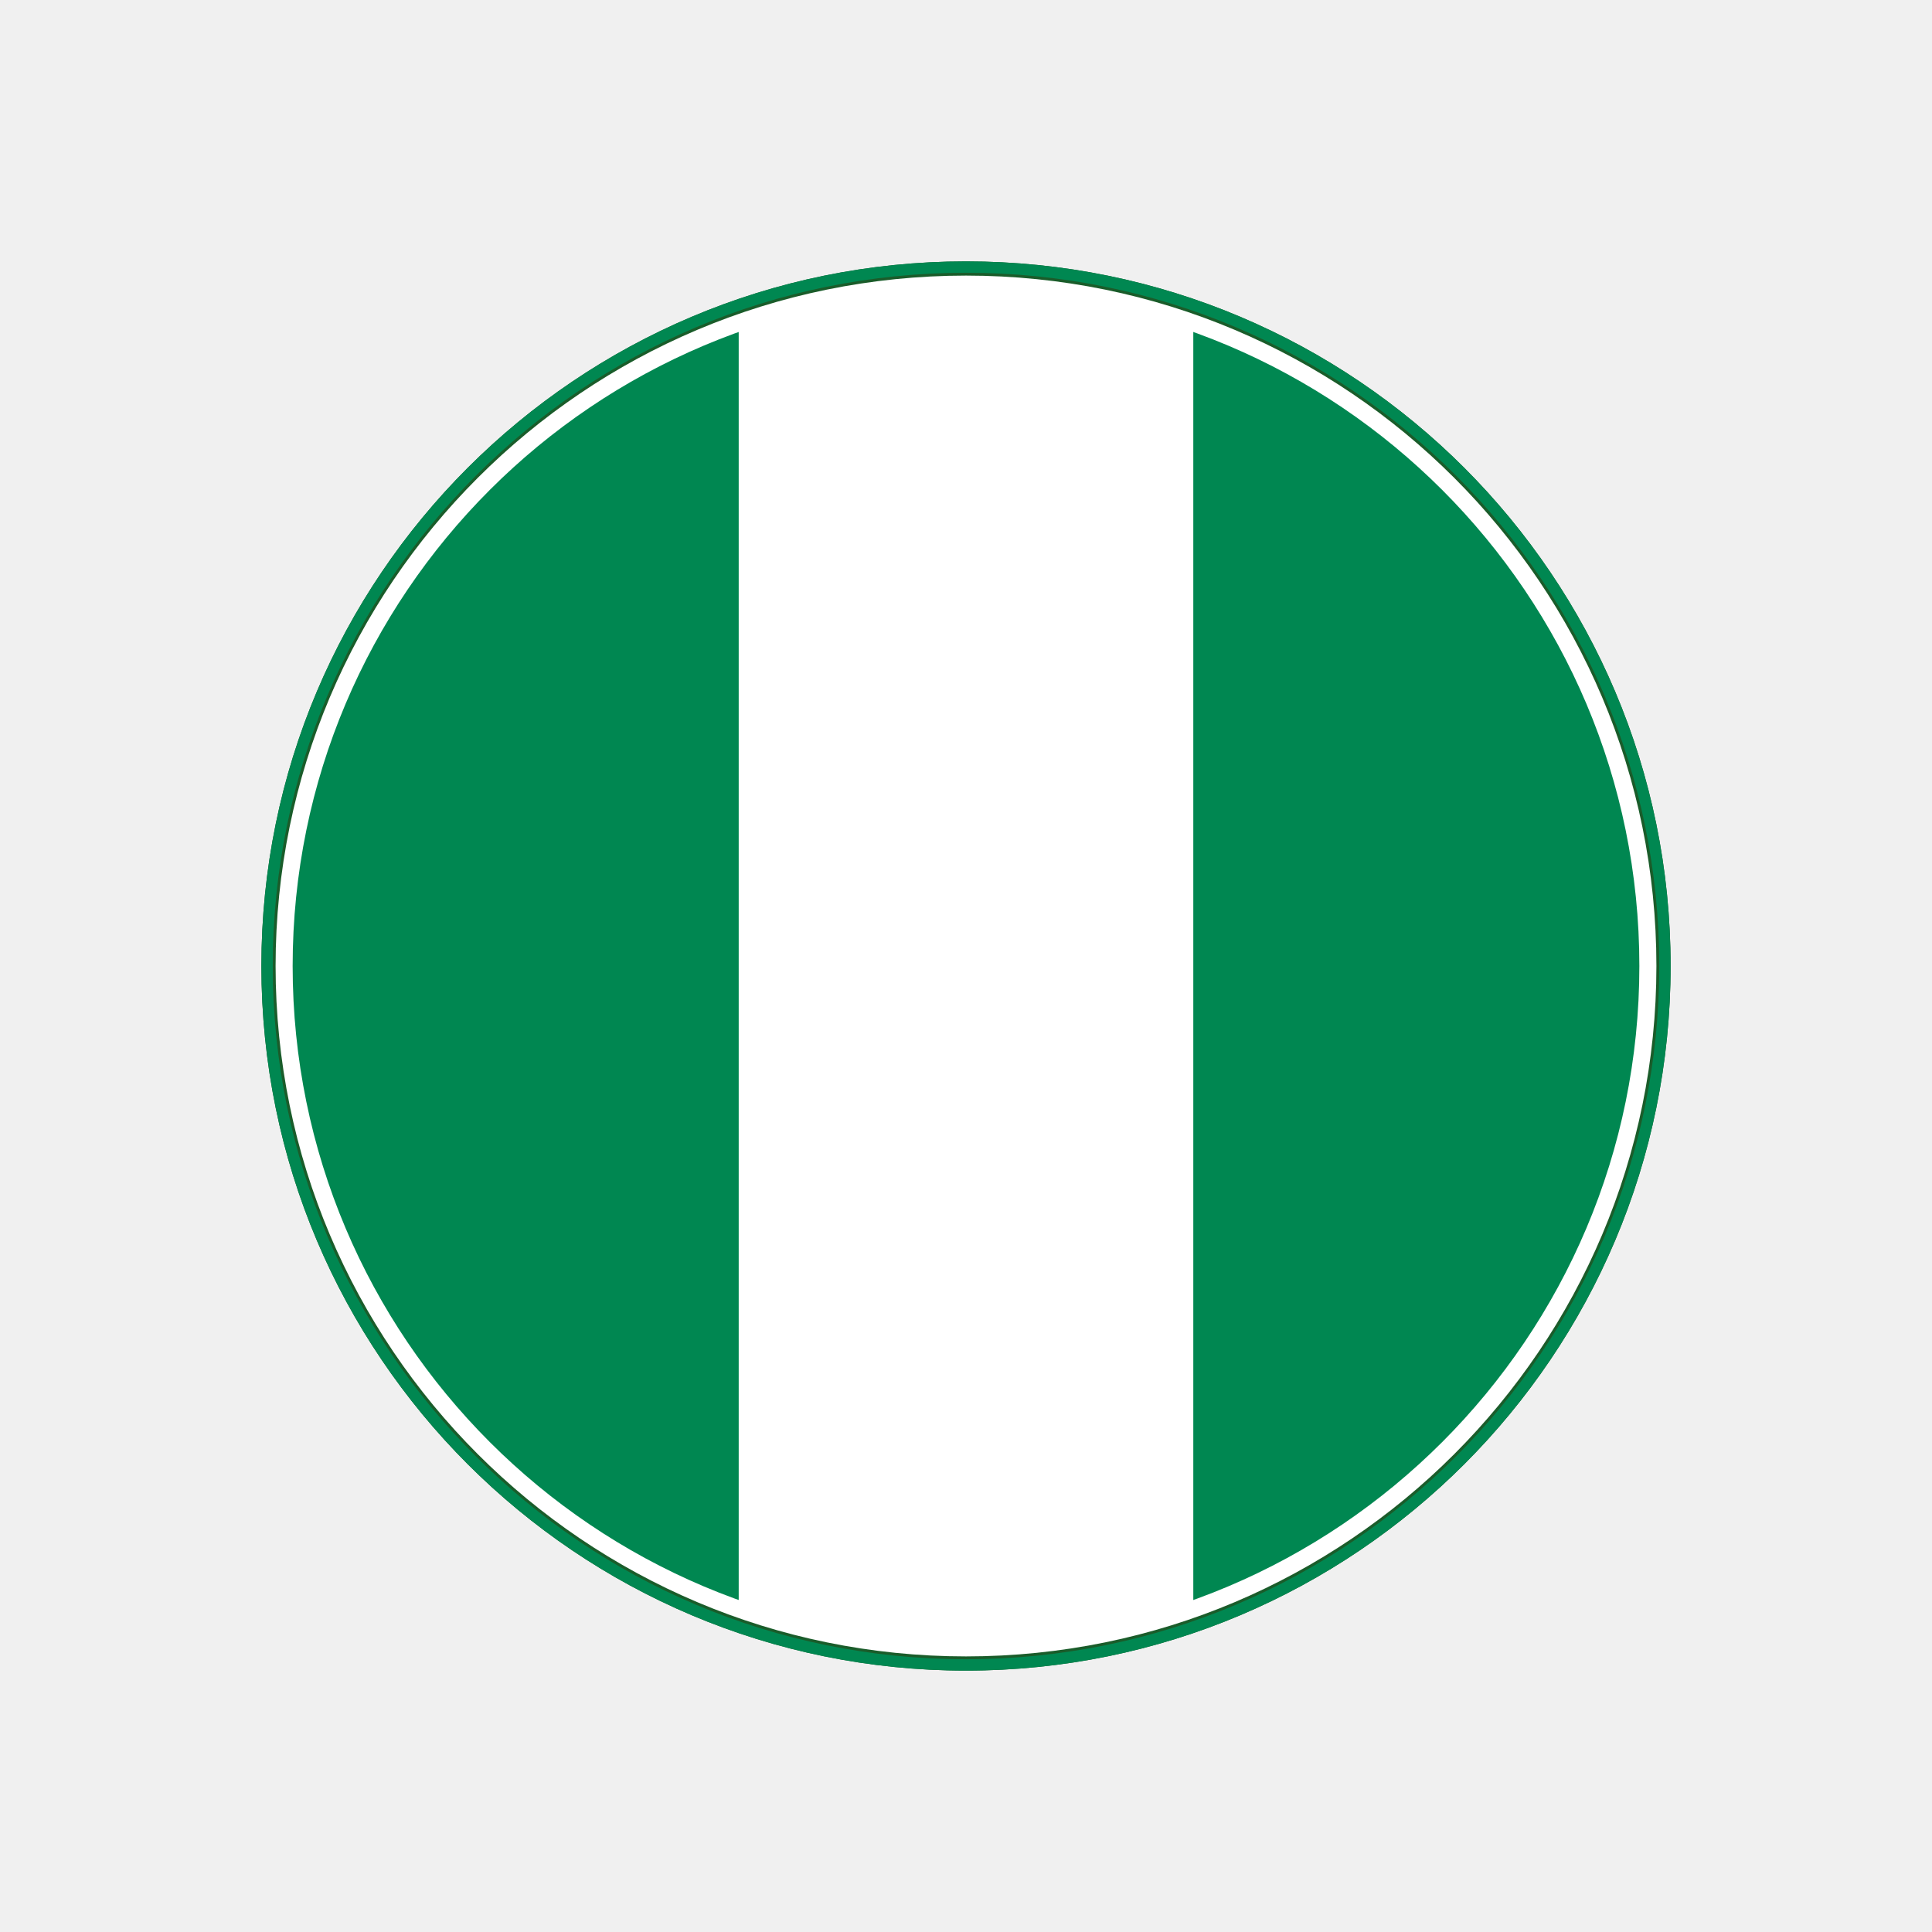
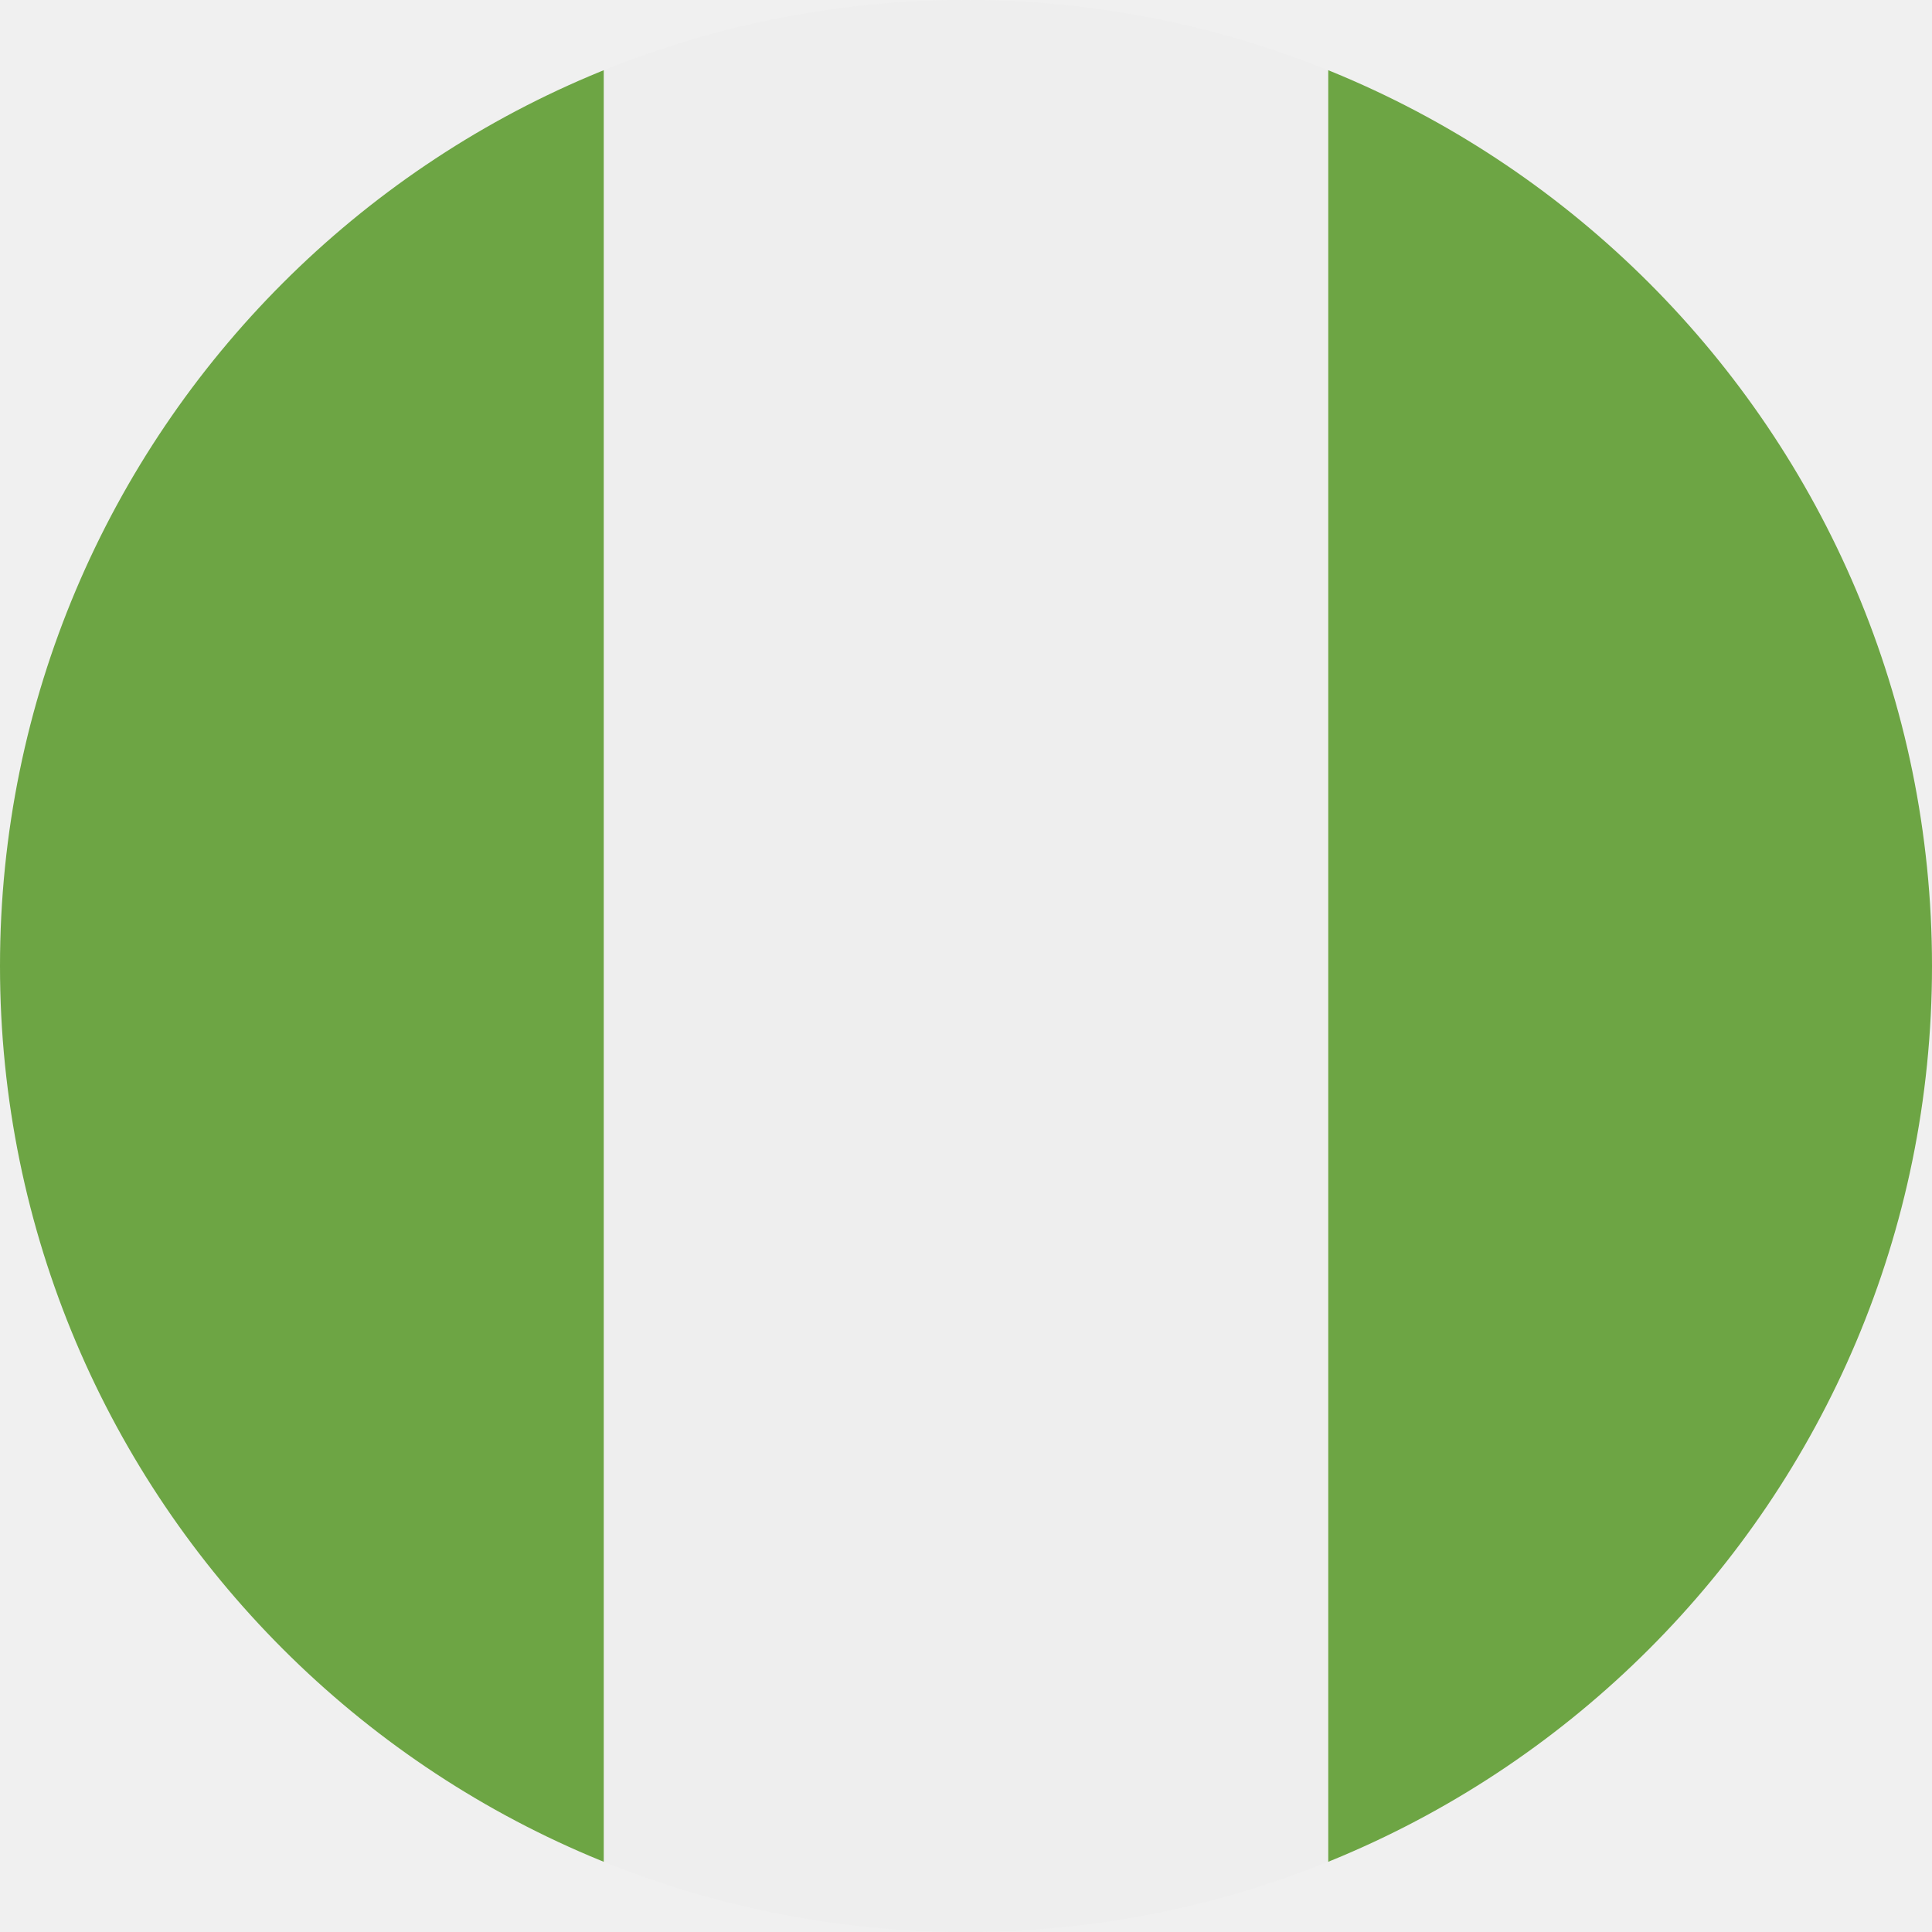
- <svg xmlns="http://www.w3.org/2000/svg" width="100%" viewBox="0 0 680 680" role="img" style="">
-   <defs>
-     <clipPath id="circle-clip">
-       <circle cx="340" cy="340" r="240" />
-     </clipPath>
-   </defs>
-   <circle cx="340" cy="340" r="248" fill="#1A5C2A" style="fill:rgb(26, 92, 42);stroke:none;color:rgb(0, 0, 0);stroke-width:1px;stroke-linecap:butt;stroke-linejoin:miter;opacity:1;font-family:&quot;Anthropic Sans&quot;, -apple-system, BlinkMacSystemFont, &quot;Segoe UI&quot;, sans-serif;font-size:16px;font-weight:400;text-anchor:start;dominant-baseline:auto" />
-   <g clip-path="url(#circle-clip)" style="fill:rgb(0, 0, 0);stroke:none;color:rgb(0, 0, 0);stroke-width:1px;stroke-linecap:butt;stroke-linejoin:miter;opacity:1;font-family:&quot;Anthropic Sans&quot;, -apple-system, BlinkMacSystemFont, &quot;Segoe UI&quot;, sans-serif;font-size:16px;font-weight:400;text-anchor:start;dominant-baseline:auto">
-     <rect x="100" y="100" width="480" height="480" fill="#FFFFFF" style="fill:rgb(255, 255, 255);stroke:none;color:rgb(0, 0, 0);stroke-width:1px;stroke-linecap:butt;stroke-linejoin:miter;opacity:1;font-family:&quot;Anthropic Sans&quot;, -apple-system, BlinkMacSystemFont, &quot;Segoe UI&quot;, sans-serif;font-size:16px;font-weight:400;text-anchor:start;dominant-baseline:auto" />
-     <rect x="100" y="100" width="160" height="480" fill="#008751" style="fill:rgb(0, 135, 81);stroke:none;color:rgb(0, 0, 0);stroke-width:1px;stroke-linecap:butt;stroke-linejoin:miter;opacity:1;font-family:&quot;Anthropic Sans&quot;, -apple-system, BlinkMacSystemFont, &quot;Segoe UI&quot;, sans-serif;font-size:16px;font-weight:400;text-anchor:start;dominant-baseline:auto" />
-     <rect x="420" y="100" width="160" height="480" fill="#008751" style="fill:rgb(0, 135, 81);stroke:none;color:rgb(0, 0, 0);stroke-width:1px;stroke-linecap:butt;stroke-linejoin:miter;opacity:1;font-family:&quot;Anthropic Sans&quot;, -apple-system, BlinkMacSystemFont, &quot;Segoe UI&quot;, sans-serif;font-size:16px;font-weight:400;text-anchor:start;dominant-baseline:auto" />
+ <svg xmlns="http://www.w3.org/2000/svg" width="512" height="512" viewBox="0 0 512 512">
+   <mask id="a">
+     <circle cx="256" cy="256" r="256" fill="#fff" />
+   </mask>
+   <g mask="url(#a)">
+     <path fill="#6da544" d="M0 0v512h160l96-64 96 64h160V0H352l-96 64-96-64Z" />
+     <path fill="#eee" d="M160 0h192v512H160Z" />
  </g>
-   <circle cx="340" cy="340" r="240" fill="none" stroke="#FFFFFF" stroke-width="6" style="fill:none;stroke:rgb(255, 255, 255);color:rgb(0, 0, 0);stroke-width:6px;stroke-linecap:butt;stroke-linejoin:miter;opacity:1;font-family:&quot;Anthropic Sans&quot;, -apple-system, BlinkMacSystemFont, &quot;Segoe UI&quot;, sans-serif;font-size:16px;font-weight:400;text-anchor:start;dominant-baseline:auto" />
-   <circle cx="340" cy="340" r="246" fill="none" stroke="#008751" stroke-width="4" style="fill:none;stroke:rgb(0, 135, 81);color:rgb(0, 0, 0);stroke-width:4px;stroke-linecap:butt;stroke-linejoin:miter;opacity:1;font-family:&quot;Anthropic Sans&quot;, -apple-system, BlinkMacSystemFont, &quot;Segoe UI&quot;, sans-serif;font-size:16px;font-weight:400;text-anchor:start;dominant-baseline:auto" />
</svg>
